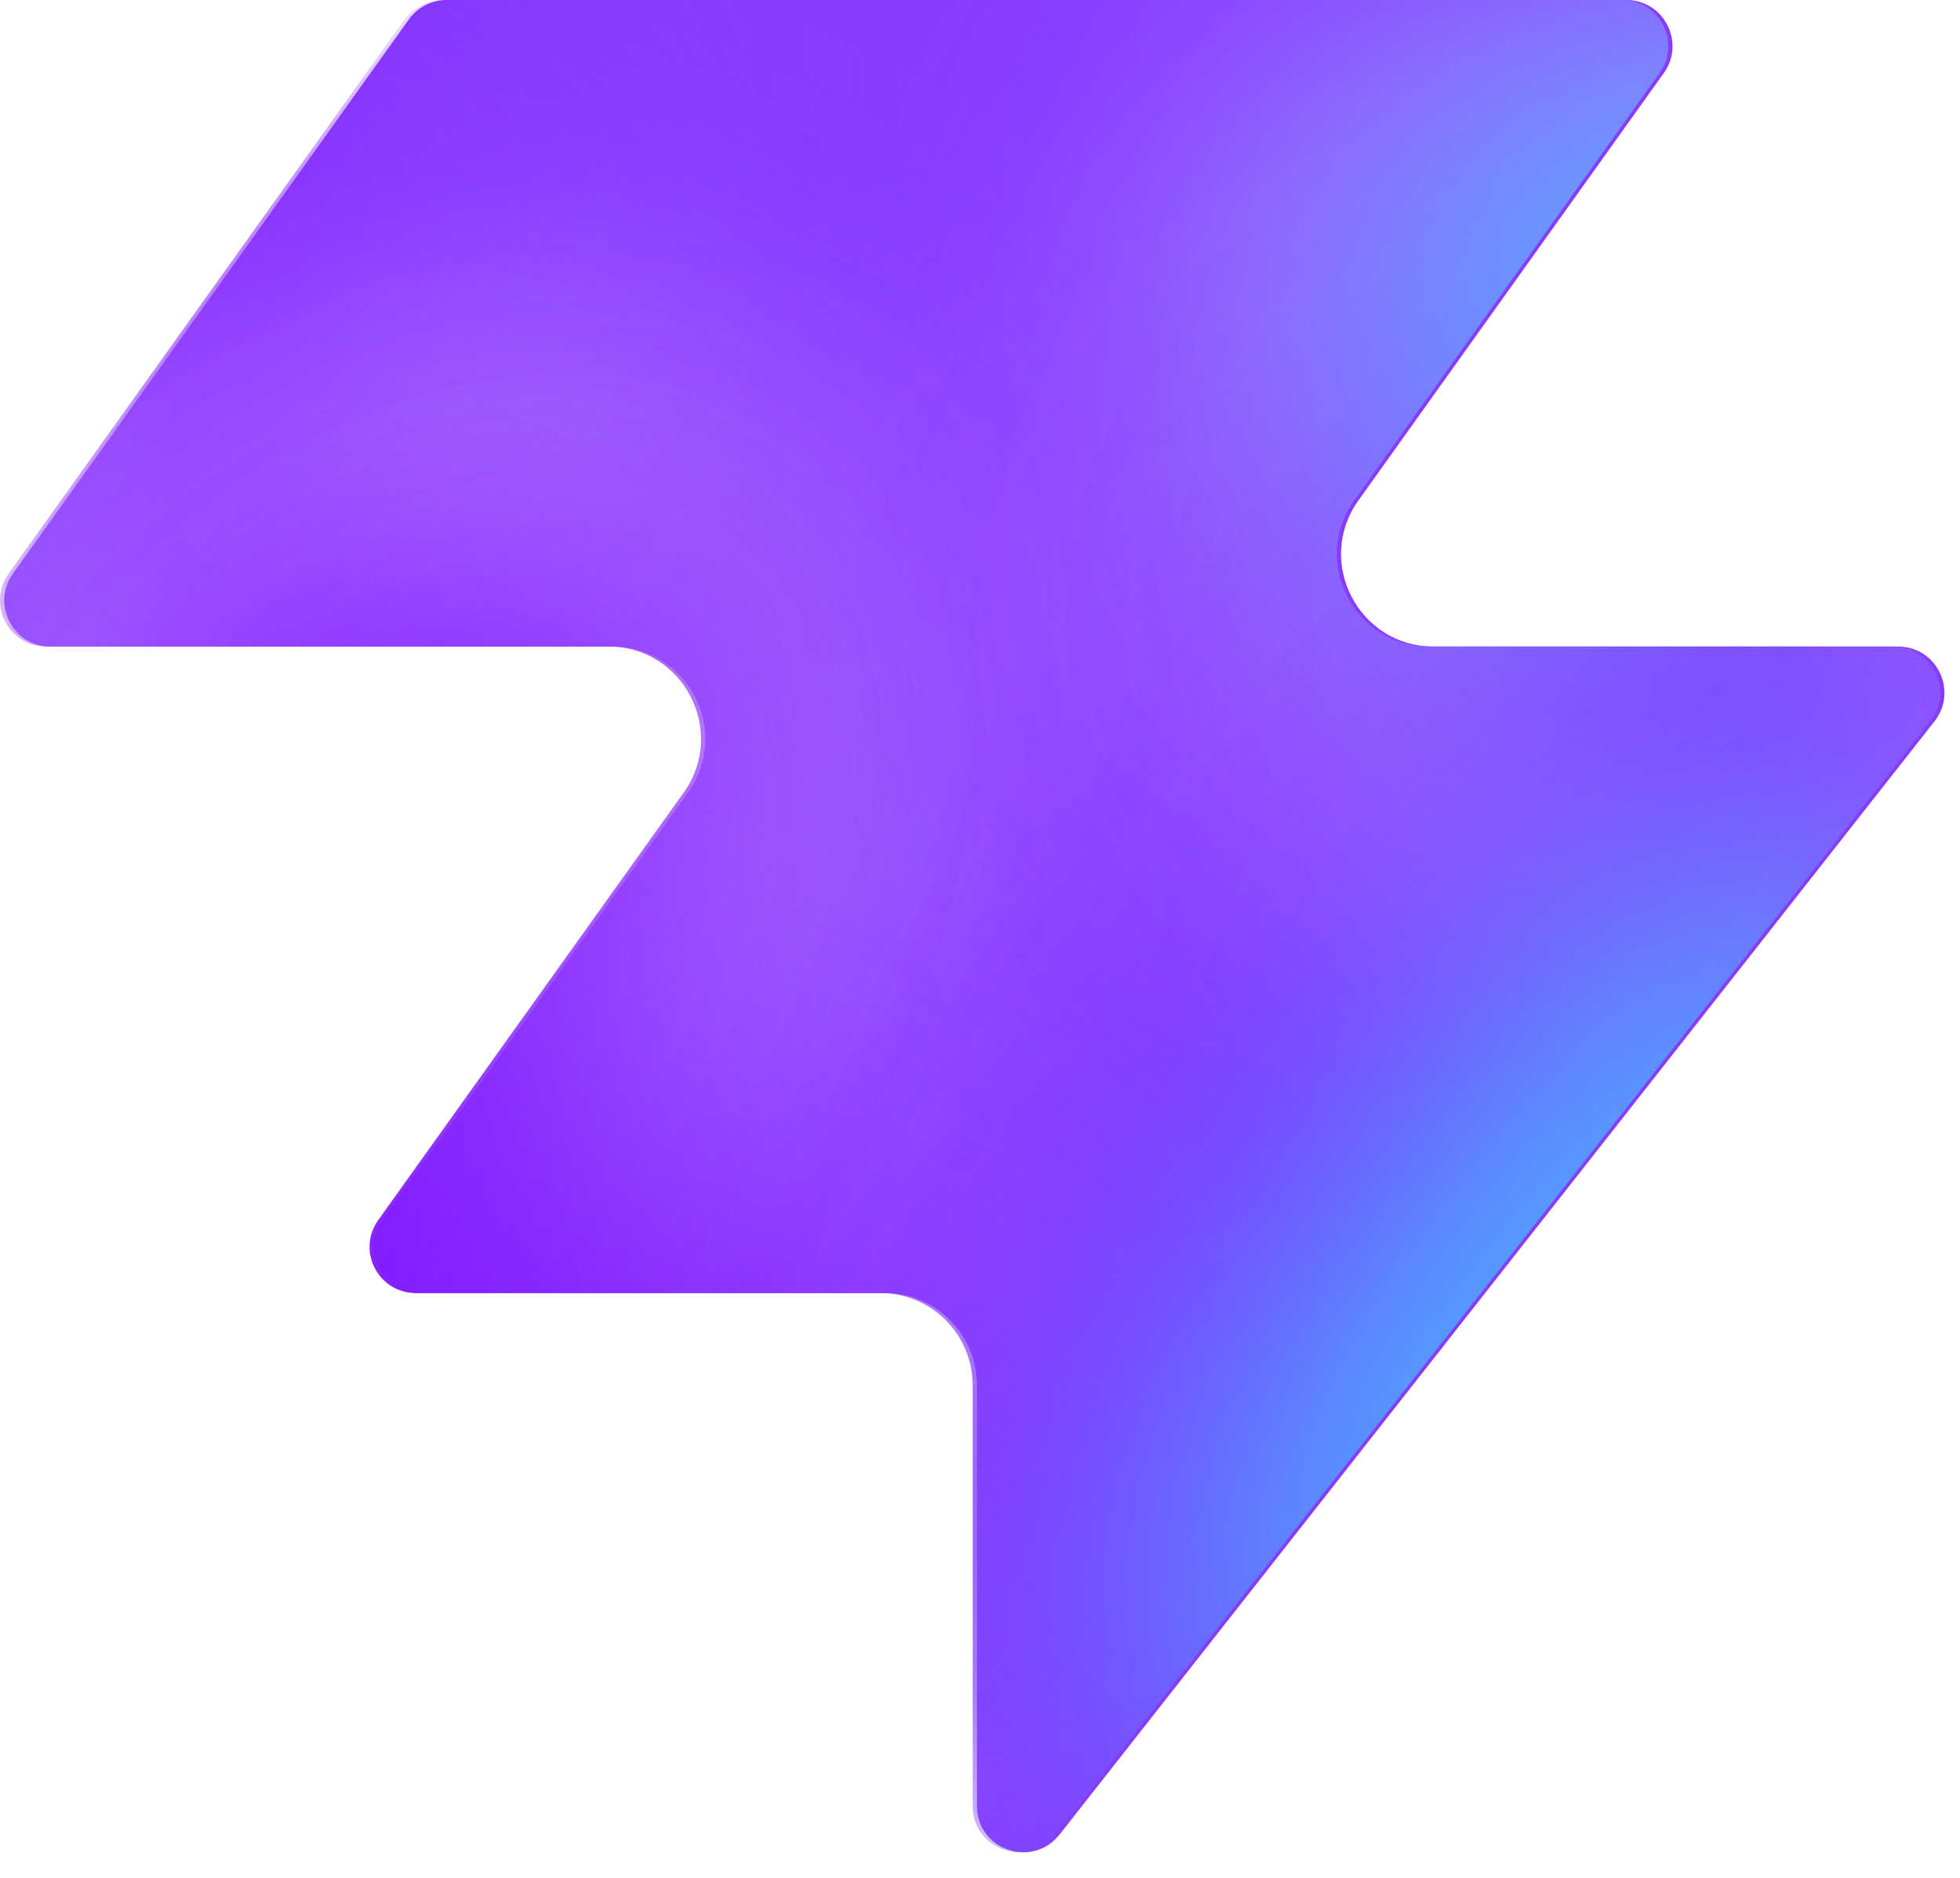
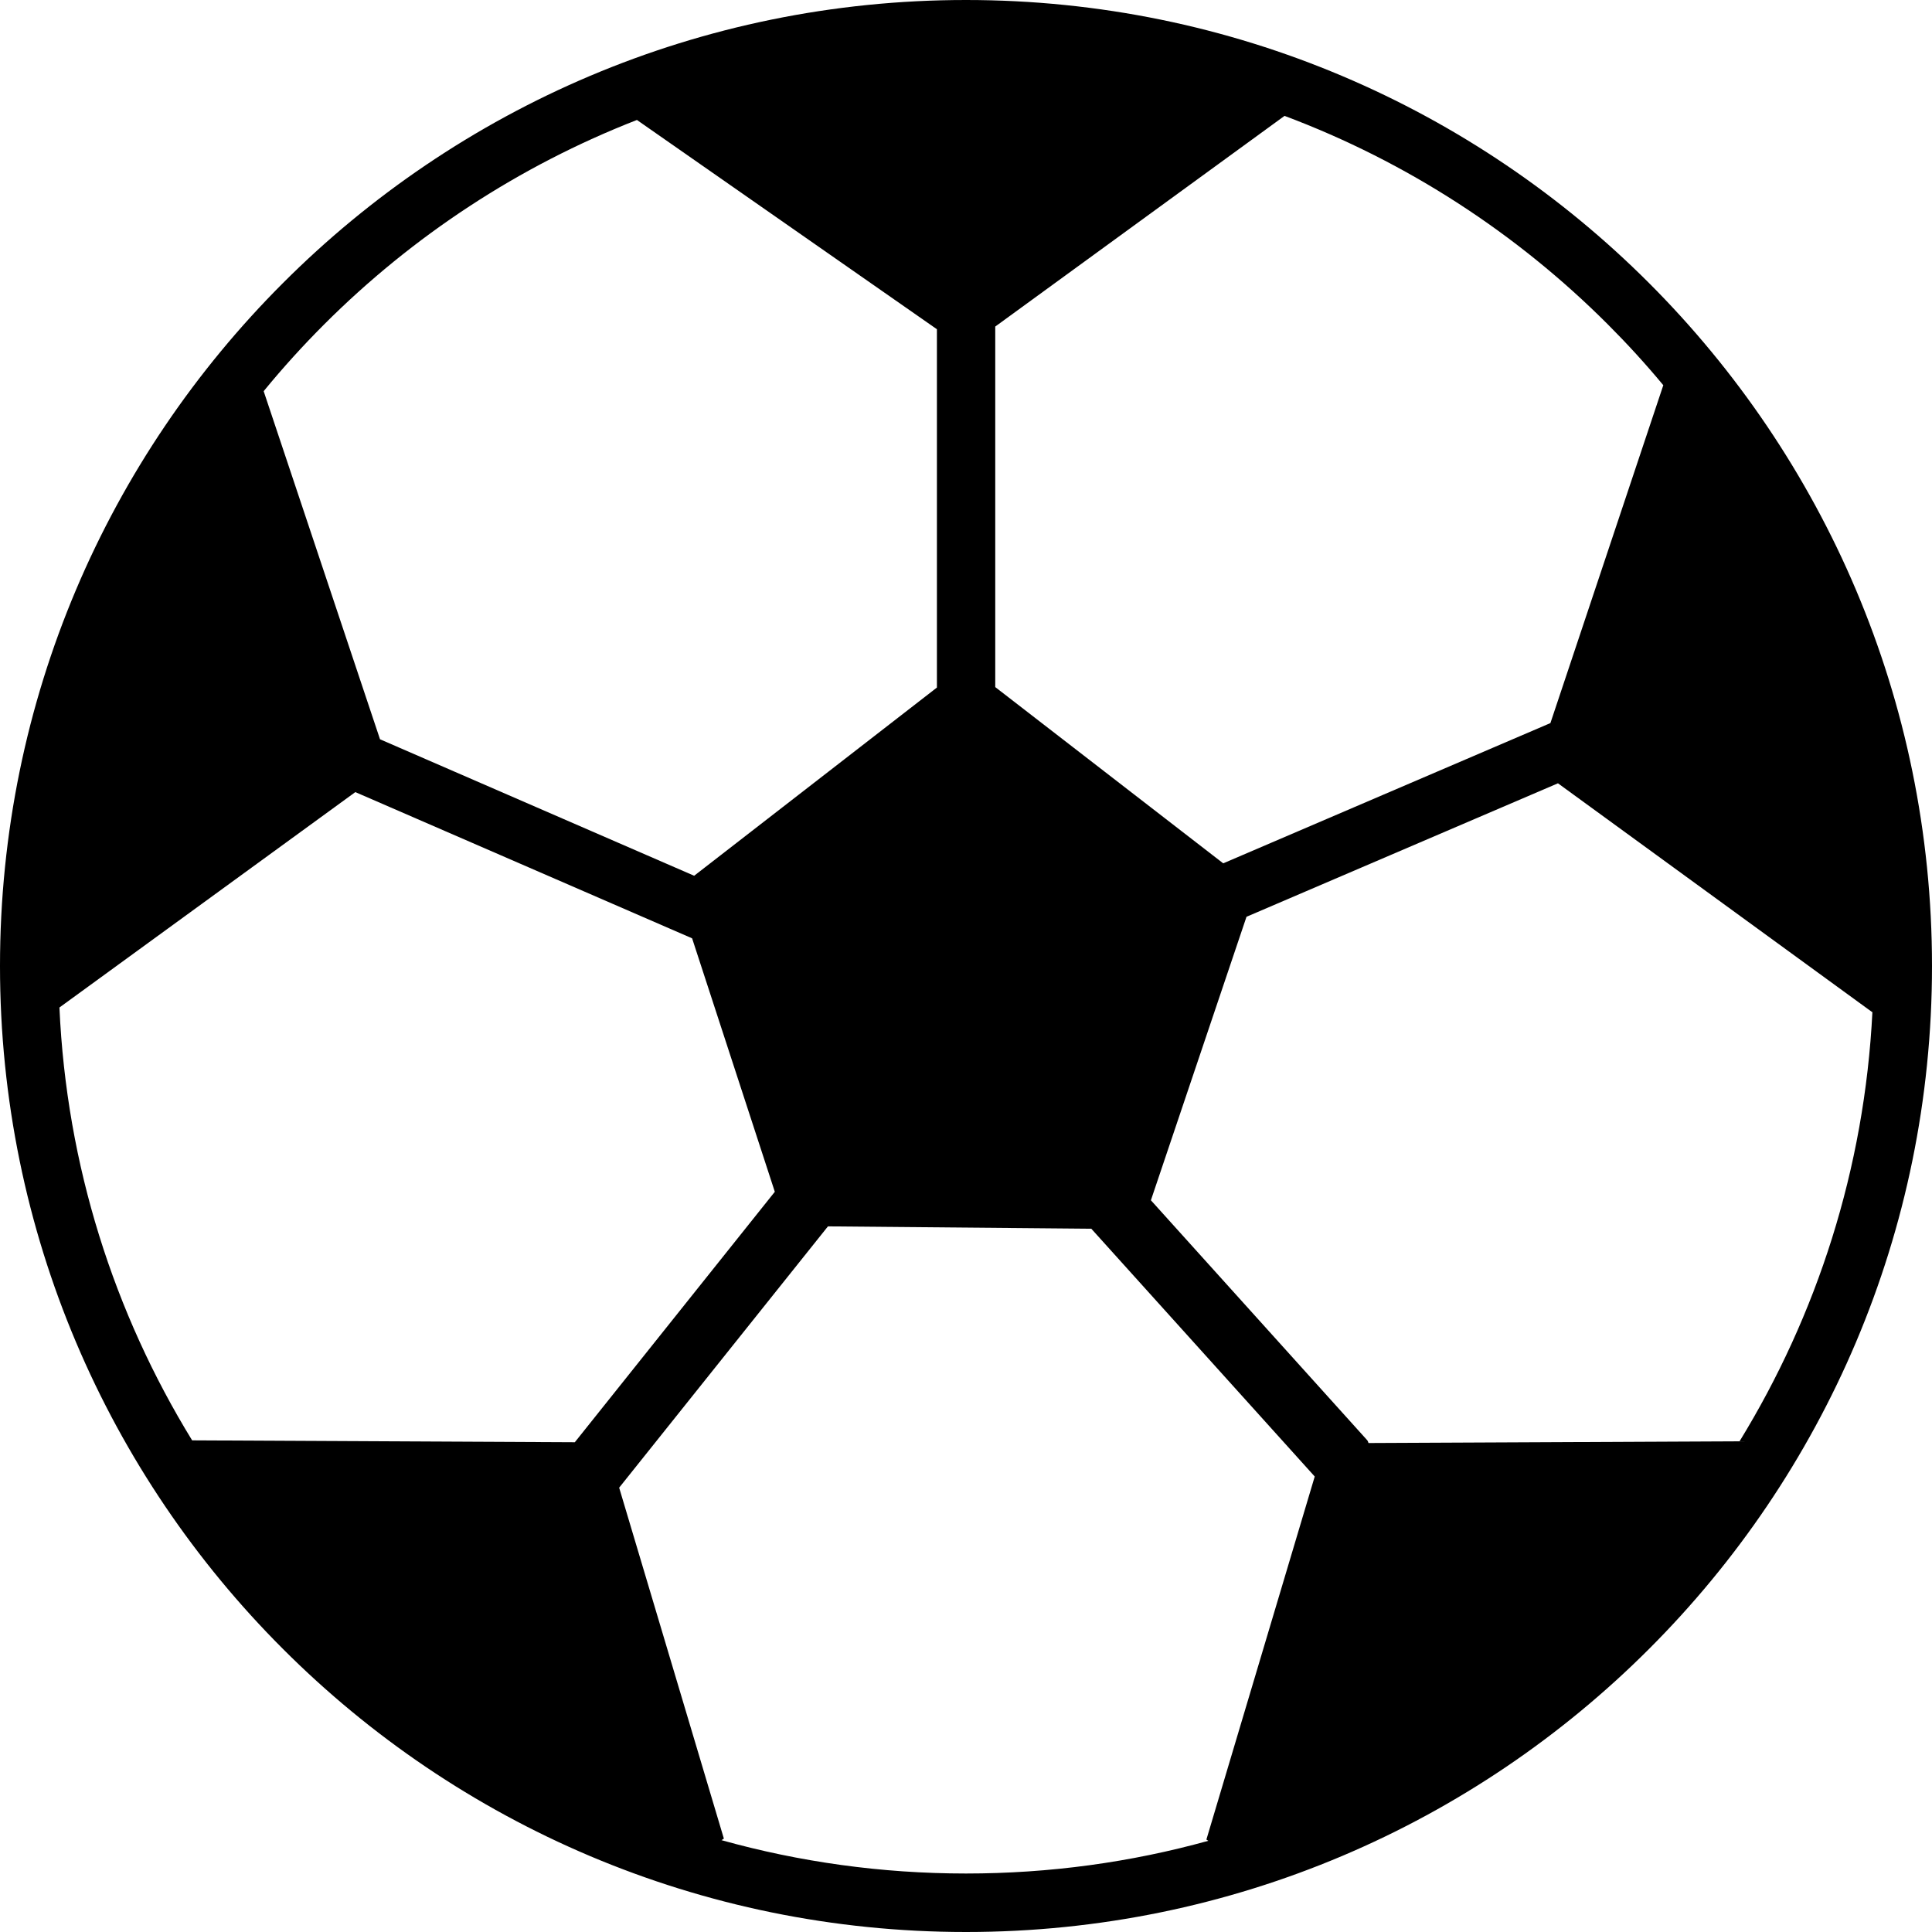
- <svg xmlns="http://www.w3.org/2000/svg" width="48" height="46" fill="none" viewBox="0 0 48 46">
-   <path fill="#863bff" d="M25.946 44.938c-.664.845-2.021.375-2.021-.698V33.937a2.26 2.26 0 0 0-2.262-2.262H10.287c-.92 0-1.456-1.04-.92-1.788l7.48-10.471c1.07-1.497 0-3.578-1.842-3.578H1.237c-.92 0-1.456-1.04-.92-1.788L10.013.474c.214-.297.556-.474.92-.474h28.894c.92 0 1.456 1.04.92 1.788l-7.48 10.471c-1.07 1.498 0 3.579 1.842 3.579h11.377c.943 0 1.473 1.088.89 1.83L25.947 44.94z" style="fill:#863bff;fill:color(display-p3 .525 .23 1);fill-opacity:1" />
-   <mask id="a" width="48" height="46" x="0" y="0" maskUnits="userSpaceOnUse" style="mask-type:alpha">
-     <path fill="#000" d="M25.842 44.938c-.664.844-2.021.375-2.021-.698V33.937a2.26 2.26 0 0 0-2.262-2.262H10.183c-.92 0-1.456-1.04-.92-1.788l7.48-10.471c1.07-1.498 0-3.579-1.842-3.579H1.133c-.92 0-1.456-1.04-.92-1.787L9.91.473c.214-.297.556-.474.92-.474h28.894c.92 0 1.456 1.04.92 1.788l-7.48 10.471c-1.07 1.498 0 3.578 1.842 3.578h11.377c.943 0 1.473 1.088.89 1.832L25.843 44.94z" style="fill:#000;fill-opacity:1" />
-   </mask>
-   <g mask="url(#a)">
-     <g filter="url(#b)">
-       <ellipse cx="5.508" cy="14.704" fill="#ede6ff" rx="5.508" ry="14.704" style="fill:#ede6ff;fill:color(display-p3 .927 .903 1);fill-opacity:1" transform="matrix(.00324 1 1 -.00324 -4.47 31.516)" />
-     </g>
-     <g filter="url(#c)">
-       <ellipse cx="10.399" cy="29.851" fill="#ede6ff" rx="10.399" ry="29.851" style="fill:#ede6ff;fill:color(display-p3 .927 .903 1);fill-opacity:1" transform="matrix(.00324 1 1 -.00324 -39.328 7.883)" />
-     </g>
-     <g filter="url(#d)">
-       <ellipse cx="5.508" cy="30.487" fill="#7e14ff" rx="5.508" ry="30.487" style="fill:#7e14ff;fill:color(display-p3 .492 .077 1);fill-opacity:1" transform="rotate(89.814 -25.913 -14.639)scale(1 -1)" />
-     </g>
-     <g filter="url(#e)">
-       <ellipse cx="5.508" cy="30.599" fill="#7e14ff" rx="5.508" ry="30.599" style="fill:#7e14ff;fill:color(display-p3 .492 .077 1);fill-opacity:1" transform="rotate(89.814 -32.644 -3.334)scale(1 -1)" />
-     </g>
-     <g filter="url(#f)">
-       <ellipse cx="5.508" cy="30.599" fill="#7e14ff" rx="5.508" ry="30.599" style="fill:#7e14ff;fill:color(display-p3 .492 .077 1);fill-opacity:1" transform="matrix(.00324 1 1 -.00324 -34.34 30.47)" />
-     </g>
-     <g filter="url(#g)">
-       <ellipse cx="14.072" cy="22.078" fill="#ede6ff" rx="14.072" ry="22.078" style="fill:#ede6ff;fill:color(display-p3 .927 .903 1);fill-opacity:1" transform="rotate(93.35 24.506 48.493)scale(-1 1)" />
-     </g>
-     <g filter="url(#h)">
-       <ellipse cx="3.47" cy="21.501" fill="#7e14ff" rx="3.47" ry="21.501" style="fill:#7e14ff;fill:color(display-p3 .492 .077 1);fill-opacity:1" transform="rotate(89.009 28.708 47.59)scale(-1 1)" />
-     </g>
-     <g filter="url(#i)">
-       <ellipse cx="3.47" cy="21.501" fill="#7e14ff" rx="3.47" ry="21.501" style="fill:#7e14ff;fill:color(display-p3 .492 .077 1);fill-opacity:1" transform="rotate(89.009 28.708 47.59)scale(-1 1)" />
-     </g>
-     <g filter="url(#j)">
-       <ellipse cx=".387" cy="8.972" fill="#7e14ff" rx="4.407" ry="29.108" style="fill:#7e14ff;fill:color(display-p3 .492 .077 1);fill-opacity:1" transform="rotate(39.51 .387 8.972)" />
-     </g>
-     <g filter="url(#k)">
-       <ellipse cx="47.523" cy="-6.092" fill="#7e14ff" rx="4.407" ry="29.108" style="fill:#7e14ff;fill:color(display-p3 .492 .077 1);fill-opacity:1" transform="rotate(37.892 47.523 -6.092)" />
-     </g>
-     <g filter="url(#l)">
-       <ellipse cx="41.412" cy="6.333" fill="#47bfff" rx="5.971" ry="9.665" style="fill:#47bfff;fill:color(display-p3 .28 .748 1);fill-opacity:1" transform="rotate(37.892 41.412 6.333)" />
-     </g>
-     <g filter="url(#m)">
-       <ellipse cx="-1.879" cy="38.332" fill="#7e14ff" rx="4.407" ry="29.108" style="fill:#7e14ff;fill:color(display-p3 .492 .077 1);fill-opacity:1" transform="rotate(37.892 -1.88 38.332)" />
-     </g>
-     <g filter="url(#n)">
-       <ellipse cx="-1.879" cy="38.332" fill="#7e14ff" rx="4.407" ry="29.108" style="fill:#7e14ff;fill:color(display-p3 .492 .077 1);fill-opacity:1" transform="rotate(37.892 -1.88 38.332)" />
-     </g>
-     <g filter="url(#o)">
-       <ellipse cx="35.651" cy="29.907" fill="#7e14ff" rx="4.407" ry="29.108" style="fill:#7e14ff;fill:color(display-p3 .492 .077 1);fill-opacity:1" transform="rotate(37.892 35.651 29.907)" />
-     </g>
-     <g filter="url(#p)">
-       <ellipse cx="38.418" cy="32.4" fill="#47bfff" rx="5.971" ry="15.297" style="fill:#47bfff;fill:color(display-p3 .28 .748 1);fill-opacity:1" transform="rotate(37.892 38.418 32.4)" />
-     </g>
+ <svg xmlns="http://www.w3.org/2000/svg" fill="#000000" width="800px" height="800px" viewBox="0 0 122.88 122.88" version="1.1" id="Layer_1" style="enable-background:new 0 0 122.88 122.88" xml:space="preserve">
+   <style type="text/css">.st0{fill-rule:evenodd;clip-rule:evenodd;}</style>
+   <g>
+     <path class="st0" d="M61.44,0c16.97,0,32.33,6.88,43.44,18c11.12,11.12,18,26.48,18,43.44c0,16.97-6.88,32.33-18,43.44 c-11.12,11.12-26.48,18-43.44,18S29.11,116,18,104.88C6.88,93.77,0,78.41,0,61.44C0,44.47,6.88,29.11,18,18 C29.11,6.88,44.47,0,61.44,0L61.44,0z M76.85,117.08L76.73,117l6.89-23.09L69.41,78.15L52.66,78L39.38,94.62l6.66,22.32l-0.15,0.1 c4.95,1.38,10.16,2.12,15.55,2.12C66.78,119.16,71.95,118.44,76.85,117.08L76.85,117.08z M12.22,91.61l24.34,0.12L49.28,75.8 l-5.26-16.12l-21.42-9.3L3.78,64.08C4.23,74.14,7.26,83.53,12.22,91.61L12.22,91.61z M16.77,24.88l7.4,22.14l19.98,8.68 l15.44-11.97V20.94L40.51,7.63c-7.52,2.93-14.28,7.39-19.89,13C19.27,21.98,17.98,23.4,16.77,24.88L16.77,24.88z M81.7,7.37 L63.3,20.77V43.7L77.8,54.91l20.81-8.92l7.18-21.49c-1.12-1.35-2.3-2.64-3.54-3.88C96.48,14.85,89.49,10.29,81.7,7.37L81.7,7.37z M119.09,64.36l-0.02,0.01L99.09,49.82l-19.81,8.49l-6.08,18.03l13.73,15.23c0.06,0.06,0.09,0.13,0.11,0.21l23.6-0.11 C115.56,83.65,118.59,74.34,119.09,64.36L119.09,64.36z" />
  </g>
-   <defs>
-     <filter id="b" width="60.045" height="41.654" x="-19.77" y="16.149" color-interpolation-filters="sRGB" filterUnits="userSpaceOnUse">
-       <feFlood flood-opacity="0" result="BackgroundImageFix" />
-       <feBlend in="SourceGraphic" in2="BackgroundImageFix" result="shape" />
-       <feGaussianBlur result="effect1_foregroundBlur_2002_17158" stdDeviation="7.659" />
-     </filter>
-     <filter id="c" width="90.34" height="51.437" x="-54.613" y="-7.533" color-interpolation-filters="sRGB" filterUnits="userSpaceOnUse">
-       <feFlood flood-opacity="0" result="BackgroundImageFix" />
-       <feBlend in="SourceGraphic" in2="BackgroundImageFix" result="shape" />
-       <feGaussianBlur result="effect1_foregroundBlur_2002_17158" stdDeviation="7.659" />
-     </filter>
-     <filter id="d" width="79.355" height="29.4" x="-49.64" y="2.03" color-interpolation-filters="sRGB" filterUnits="userSpaceOnUse">
-       <feFlood flood-opacity="0" result="BackgroundImageFix" />
-       <feBlend in="SourceGraphic" in2="BackgroundImageFix" result="shape" />
-       <feGaussianBlur result="effect1_foregroundBlur_2002_17158" stdDeviation="4.596" />
-     </filter>
-     <filter id="e" width="79.579" height="29.4" x="-45.045" y="20.029" color-interpolation-filters="sRGB" filterUnits="userSpaceOnUse">
-       <feFlood flood-opacity="0" result="BackgroundImageFix" />
-       <feBlend in="SourceGraphic" in2="BackgroundImageFix" result="shape" />
-       <feGaussianBlur result="effect1_foregroundBlur_2002_17158" stdDeviation="4.596" />
-     </filter>
-     <filter id="f" width="79.579" height="29.4" x="-43.513" y="21.178" color-interpolation-filters="sRGB" filterUnits="userSpaceOnUse">
-       <feFlood flood-opacity="0" result="BackgroundImageFix" />
-       <feBlend in="SourceGraphic" in2="BackgroundImageFix" result="shape" />
-       <feGaussianBlur result="effect1_foregroundBlur_2002_17158" stdDeviation="4.596" />
-     </filter>
-     <filter id="g" width="74.749" height="58.852" x="15.756" y="-17.901" color-interpolation-filters="sRGB" filterUnits="userSpaceOnUse">
-       <feFlood flood-opacity="0" result="BackgroundImageFix" />
-       <feBlend in="SourceGraphic" in2="BackgroundImageFix" result="shape" />
-       <feGaussianBlur result="effect1_foregroundBlur_2002_17158" stdDeviation="7.659" />
-     </filter>
-     <filter id="h" width="61.377" height="25.362" x="23.548" y="2.284" color-interpolation-filters="sRGB" filterUnits="userSpaceOnUse">
-       <feFlood flood-opacity="0" result="BackgroundImageFix" />
-       <feBlend in="SourceGraphic" in2="BackgroundImageFix" result="shape" />
-       <feGaussianBlur result="effect1_foregroundBlur_2002_17158" stdDeviation="4.596" />
-     </filter>
-     <filter id="i" width="61.377" height="25.362" x="23.548" y="2.284" color-interpolation-filters="sRGB" filterUnits="userSpaceOnUse">
-       <feFlood flood-opacity="0" result="BackgroundImageFix" />
-       <feBlend in="SourceGraphic" in2="BackgroundImageFix" result="shape" />
-       <feGaussianBlur result="effect1_foregroundBlur_2002_17158" stdDeviation="4.596" />
-     </filter>
-     <filter id="j" width="56.045" height="63.649" x="-27.636" y="-22.853" color-interpolation-filters="sRGB" filterUnits="userSpaceOnUse">
-       <feFlood flood-opacity="0" result="BackgroundImageFix" />
-       <feBlend in="SourceGraphic" in2="BackgroundImageFix" result="shape" />
-       <feGaussianBlur result="effect1_foregroundBlur_2002_17158" stdDeviation="4.596" />
-     </filter>
-     <filter id="k" width="54.814" height="64.646" x="20.116" y="-38.415" color-interpolation-filters="sRGB" filterUnits="userSpaceOnUse">
-       <feFlood flood-opacity="0" result="BackgroundImageFix" />
-       <feBlend in="SourceGraphic" in2="BackgroundImageFix" result="shape" />
-       <feGaussianBlur result="effect1_foregroundBlur_2002_17158" stdDeviation="4.596" />
-     </filter>
-     <filter id="l" width="33.541" height="35.313" x="24.641" y="-11.323" color-interpolation-filters="sRGB" filterUnits="userSpaceOnUse">
-       <feFlood flood-opacity="0" result="BackgroundImageFix" />
-       <feBlend in="SourceGraphic" in2="BackgroundImageFix" result="shape" />
-       <feGaussianBlur result="effect1_foregroundBlur_2002_17158" stdDeviation="4.596" />
-     </filter>
-     <filter id="m" width="54.814" height="64.646" x="-29.286" y="6.009" color-interpolation-filters="sRGB" filterUnits="userSpaceOnUse">
-       <feFlood flood-opacity="0" result="BackgroundImageFix" />
-       <feBlend in="SourceGraphic" in2="BackgroundImageFix" result="shape" />
-       <feGaussianBlur result="effect1_foregroundBlur_2002_17158" stdDeviation="4.596" />
-     </filter>
-     <filter id="n" width="54.814" height="64.646" x="-29.286" y="6.009" color-interpolation-filters="sRGB" filterUnits="userSpaceOnUse">
-       <feFlood flood-opacity="0" result="BackgroundImageFix" />
-       <feBlend in="SourceGraphic" in2="BackgroundImageFix" result="shape" />
-       <feGaussianBlur result="effect1_foregroundBlur_2002_17158" stdDeviation="4.596" />
-     </filter>
-     <filter id="o" width="54.814" height="64.646" x="8.244" y="-2.416" color-interpolation-filters="sRGB" filterUnits="userSpaceOnUse">
-       <feFlood flood-opacity="0" result="BackgroundImageFix" />
-       <feBlend in="SourceGraphic" in2="BackgroundImageFix" result="shape" />
-       <feGaussianBlur result="effect1_foregroundBlur_2002_17158" stdDeviation="4.596" />
-     </filter>
-     <filter id="p" width="39.409" height="43.623" x="18.713" y="10.588" color-interpolation-filters="sRGB" filterUnits="userSpaceOnUse">
-       <feFlood flood-opacity="0" result="BackgroundImageFix" />
-       <feBlend in="SourceGraphic" in2="BackgroundImageFix" result="shape" />
-       <feGaussianBlur result="effect1_foregroundBlur_2002_17158" stdDeviation="4.596" />
-     </filter>
-   </defs>
</svg>
